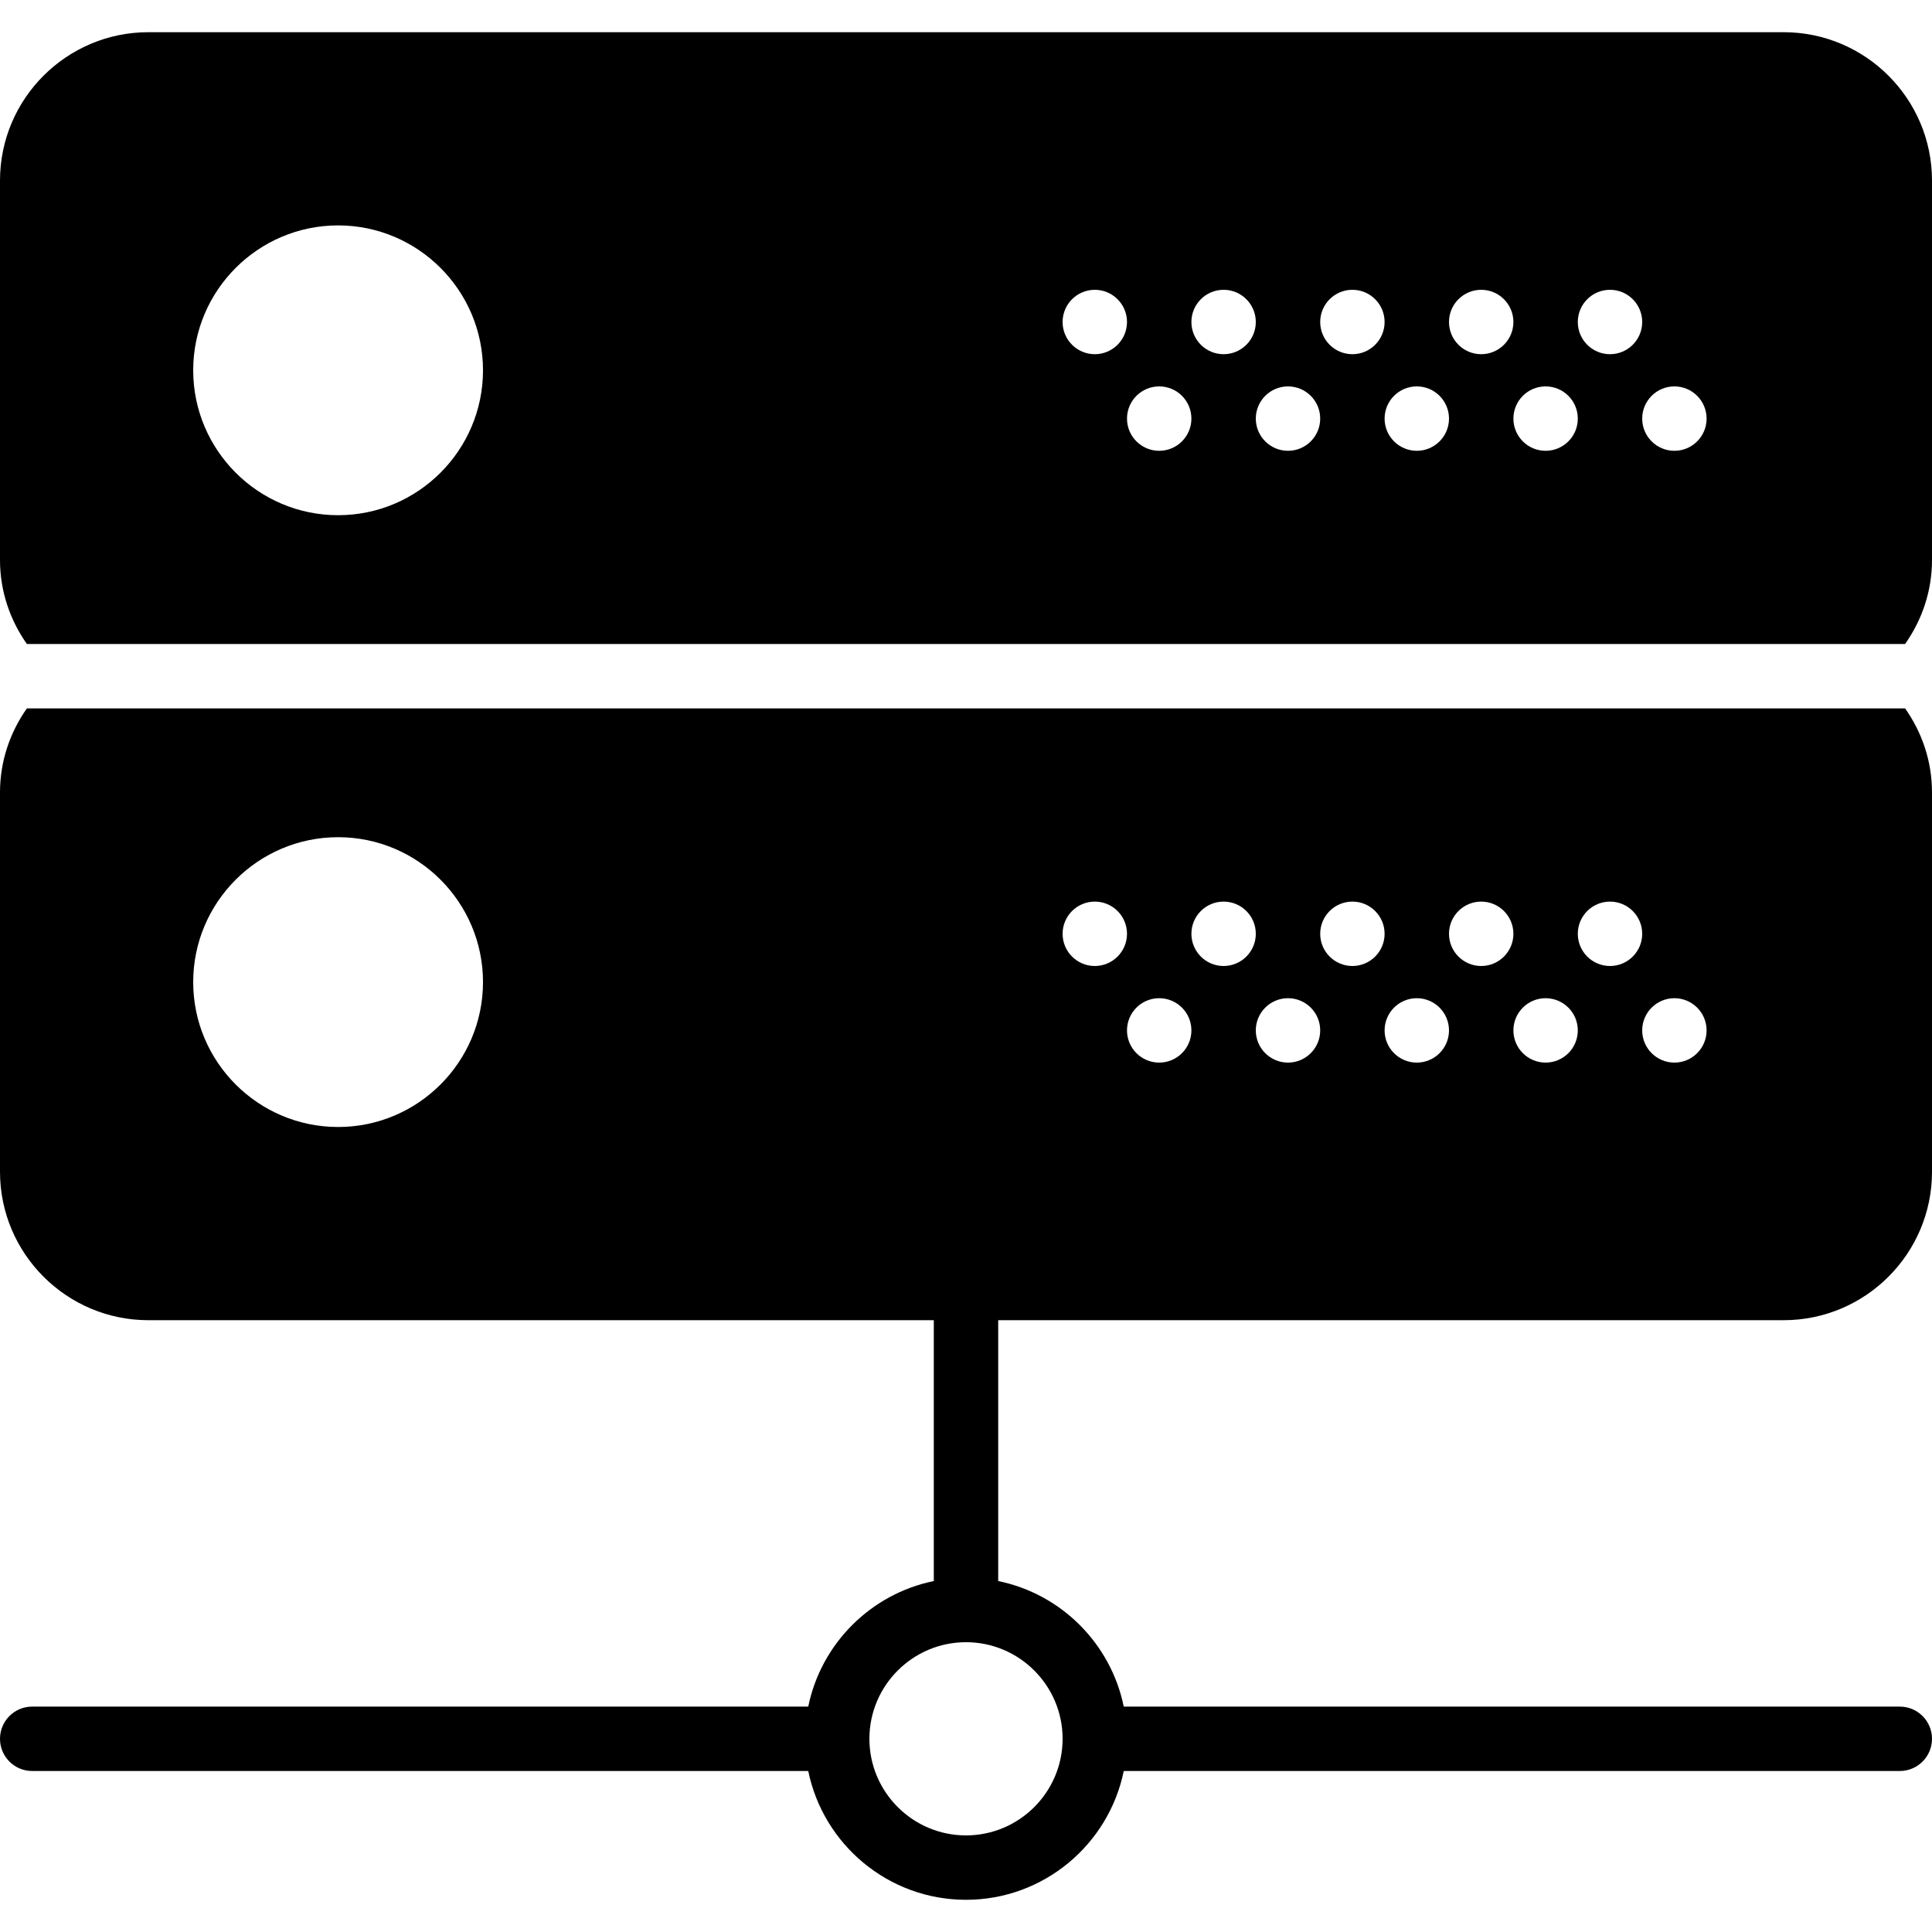
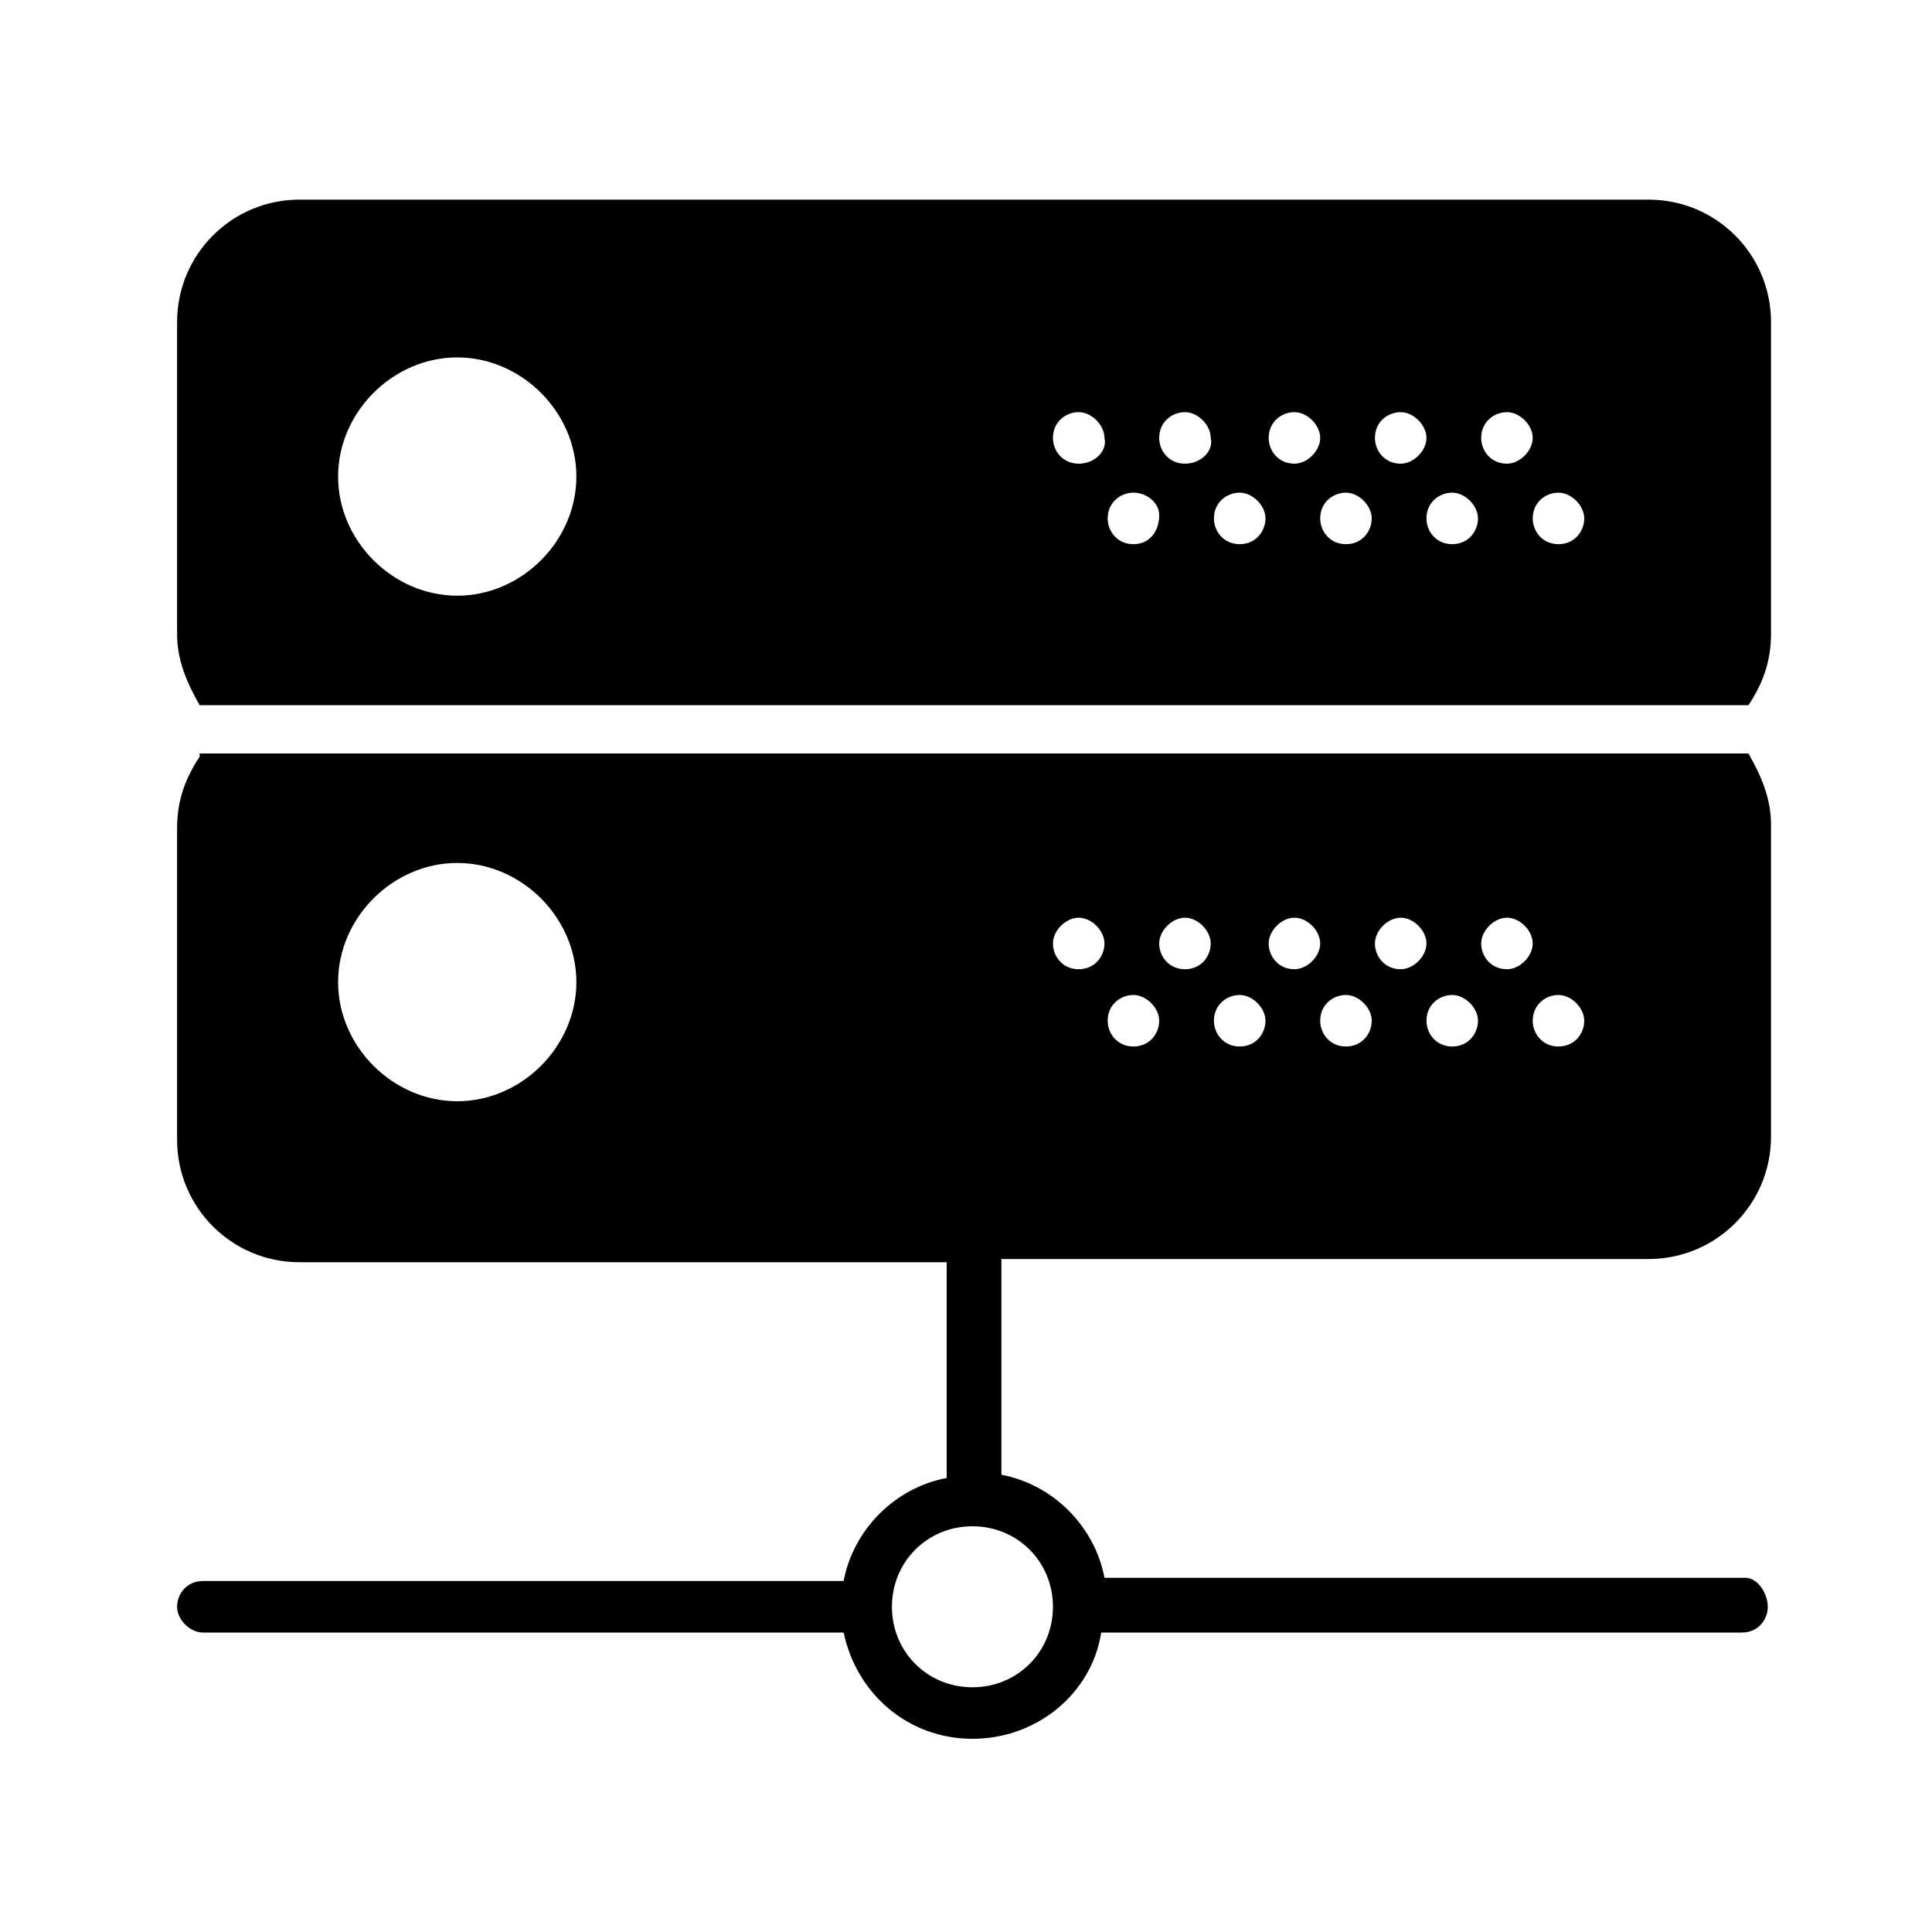
<svg xmlns="http://www.w3.org/2000/svg" version="1.1" id="Capa_1" x="0px" y="0px" viewBox="0 0 60 60" style="enable-background:new 0 0 60 60;" xml:space="preserve">
  <g>
-     <path d="M0.835,22C0.314,22.74,0,23.635,0,24.608v11.783C0,38.933,2.067,41,4.608,41H29v8.101C27.044,49.5,25.5,51.044,25.101,53H1   c-0.552,0-1,0.447-1,1s0.448,1,1,1h24.101c0.465,2.279,2.484,4,4.899,4s4.434-1.721,4.899-4H59c0.552,0,1-0.447,1-1s-0.448-1-1-1   H34.899C34.5,51.044,32.956,49.5,31,49.101V41h24.392C57.933,41,60,38.933,60,36.392V24.608c0-0.974-0.314-1.868-0.835-2.608H0.835   z M10.5,35C8.019,35,6,32.981,6,30.5S8.019,26,10.5,26s4.5,2.019,4.5,4.5S12.981,35,10.5,35z M33,54c0,1.654-1.346,3-3,3   s-3-1.346-3-3s1.346-3,3-3S33,52.346,33,54z M34,30c-0.552,0-1-0.448-1-1s0.448-1,1-1s1,0.448,1,1S34.552,30,34,30z M36,33   c-0.552,0-1-0.448-1-1s0.448-1,1-1s1,0.448,1,1S36.552,33,36,33z M38,30c-0.552,0-1-0.448-1-1s0.448-1,1-1s1,0.448,1,1   S38.552,30,38,30z M40,33c-0.552,0-1-0.448-1-1s0.448-1,1-1s1,0.448,1,1S40.552,33,40,33z M42,30c-0.552,0-1-0.448-1-1s0.448-1,1-1   s1,0.448,1,1S42.552,30,42,30z M44,33c-0.552,0-1-0.448-1-1s0.448-1,1-1s1,0.448,1,1S44.552,33,44,33z M46,30c-0.552,0-1-0.448-1-1   s0.448-1,1-1s1,0.448,1,1S46.552,30,46,30z M48,33c-0.552,0-1-0.448-1-1s0.448-1,1-1s1,0.448,1,1S48.552,33,48,33z M50,30   c-0.552,0-1-0.448-1-1s0.448-1,1-1s1,0.448,1,1S50.552,30,50,30z M52,33c-0.552,0-1-0.448-1-1s0.448-1,1-1s1,0.448,1,1   S52.552,33,52,33z" />
-     <path d="M55.392,1H4.608C2.067,1,0,3.067,0,5.608v11.783C0,18.365,0.314,19.26,0.835,20h58.329C59.686,19.26,60,18.365,60,17.392   V5.608C60,3.067,57.933,1,55.392,1z M10.5,16C8.019,16,6,13.981,6,11.5S8.019,7,10.5,7S15,9.019,15,11.5S12.981,16,10.5,16z M34,11   c-0.552,0-1-0.448-1-1s0.448-1,1-1s1,0.448,1,1S34.552,11,34,11z M36,14c-0.552,0-1-0.448-1-1s0.448-1,1-1s1,0.448,1,1   S36.552,14,36,14z M38,11c-0.552,0-1-0.448-1-1s0.448-1,1-1s1,0.448,1,1S38.552,11,38,11z M40,14c-0.552,0-1-0.448-1-1s0.448-1,1-1   s1,0.448,1,1S40.552,14,40,14z M42,11c-0.552,0-1-0.448-1-1s0.448-1,1-1s1,0.448,1,1S42.552,11,42,11z M44,14c-0.552,0-1-0.448-1-1   s0.448-1,1-1s1,0.448,1,1S44.552,14,44,14z M46,11c-0.552,0-1-0.448-1-1s0.448-1,1-1s1,0.448,1,1S46.552,11,46,11z M48,14   c-0.552,0-1-0.448-1-1s0.448-1,1-1s1,0.448,1,1S48.552,14,48,14z M50,11c-0.552,0-1-0.448-1-1s0.448-1,1-1s1,0.448,1,1   S50.552,11,50,11z M52,14c-0.552,0-1-0.448-1-1s0.448-1,1-1s1,0.448,1,1S52.552,14,52,14z" />
+     <path d="M6.2,23.5c-0.4,0.6-0.7,1.3-0.7,2.2v9.7c0,2.1,1.7,3.8,3.8,3.8h20.1v6.7c-1.6,0.3-2.9,1.6-3.2,3.2H6.3   c-0.5,0-0.8,0.4-0.8,0.8s0.4,0.8,0.8,0.8h19.9c0.4,1.9,2,3.3,4,3.3s3.7-1.4,4-3.3h19.9c0.5,0,0.8-0.4,0.8-0.8S54.6,49,54.2,49H34.3   c-0.3-1.6-1.6-2.9-3.2-3.2v-6.7h20.1c2.1,0,3.8-1.7,3.8-3.8v-9.7c0-0.8-0.3-1.5-0.7-2.2H6.2z M14.2,34.2c-2,0-3.7-1.7-3.7-3.7   s1.7-3.7,3.7-3.7s3.7,1.7,3.7,3.7S16.2,34.2,14.2,34.2z M32.7,49.9c0,1.4-1.1,2.5-2.5,2.5s-2.5-1.1-2.5-2.5s1.1-2.5,2.5-2.5   S32.7,48.5,32.7,49.9z M33.5,30.1c-0.5,0-0.8-0.4-0.8-0.8s0.4-0.8,0.8-0.8s0.8,0.4,0.8,0.8S34,30.1,33.5,30.1z M35.2,32.5   c-0.5,0-0.8-0.4-0.8-0.8c0-0.5,0.4-0.8,0.8-0.8s0.8,0.4,0.8,0.8S35.7,32.5,35.2,32.5z M36.8,30.1c-0.5,0-0.8-0.4-0.8-0.8   s0.4-0.8,0.8-0.8s0.8,0.4,0.8,0.8S37.3,30.1,36.8,30.1z M38.5,32.5c-0.5,0-0.8-0.4-0.8-0.8c0-0.5,0.4-0.8,0.8-0.8s0.8,0.4,0.8,0.8   S39,32.5,38.5,32.5z M40.2,30.1c-0.5,0-0.8-0.4-0.8-0.8s0.4-0.8,0.8-0.8s0.8,0.4,0.8,0.8S40.6,30.1,40.2,30.1z M41.8,32.5   c-0.5,0-0.8-0.4-0.8-0.8c0-0.5,0.4-0.8,0.8-0.8s0.8,0.4,0.8,0.8S42.3,32.5,41.8,32.5z M43.5,30.1c-0.5,0-0.8-0.4-0.8-0.8   s0.4-0.8,0.8-0.8s0.8,0.4,0.8,0.8S43.9,30.1,43.5,30.1z M45.1,32.5c-0.5,0-0.8-0.4-0.8-0.8c0-0.5,0.4-0.8,0.8-0.8s0.8,0.4,0.8,0.8   S45.6,32.5,45.1,32.5z M46.8,30.1c-0.5,0-0.8-0.4-0.8-0.8s0.4-0.8,0.8-0.8s0.8,0.4,0.8,0.8S47.2,30.1,46.8,30.1z M48.4,32.5   c-0.5,0-0.8-0.4-0.8-0.8c0-0.5,0.4-0.8,0.8-0.8s0.8,0.4,0.8,0.8S48.9,32.5,48.4,32.5z" />
+     <path d="M51.2,6.2H9.3c-2.1,0-3.8,1.7-3.8,3.8v9.7c0,0.8,0.3,1.5,0.7,2.2h48.1c0.4-0.6,0.7-1.3,0.7-2.2V10   C55,7.9,53.3,6.2,51.2,6.2z M14.2,18.5c-2,0-3.7-1.7-3.7-3.7s1.7-3.7,3.7-3.7s3.7,1.7,3.7,3.7S16.2,18.5,14.2,18.5z M33.5,14.4   c-0.5,0-0.8-0.4-0.8-0.8c0-0.5,0.4-0.8,0.8-0.8s0.8,0.4,0.8,0.8C34.4,14,34,14.4,33.5,14.4z M35.2,16.9c-0.5,0-0.8-0.4-0.8-0.8   c0-0.5,0.4-0.8,0.8-0.8S36,15.6,36,16C36,16.5,35.7,16.9,35.2,16.9z M36.8,14.4c-0.5,0-0.8-0.4-0.8-0.8c0-0.5,0.4-0.8,0.8-0.8   s0.8,0.4,0.8,0.8C37.7,14,37.3,14.4,36.8,14.4z M38.5,16.9c-0.5,0-0.8-0.4-0.8-0.8c0-0.5,0.4-0.8,0.8-0.8s0.8,0.4,0.8,0.8   C39.3,16.5,39,16.9,38.5,16.9z M40.2,14.4c-0.5,0-0.8-0.4-0.8-0.8c0-0.5,0.4-0.8,0.8-0.8s0.8,0.4,0.8,0.8   C41,14,40.6,14.4,40.2,14.4z M41.8,16.9c-0.5,0-0.8-0.4-0.8-0.8c0-0.5,0.4-0.8,0.8-0.8s0.8,0.4,0.8,0.8   C42.6,16.5,42.3,16.9,41.8,16.9z M43.5,14.4c-0.5,0-0.8-0.4-0.8-0.8c0-0.5,0.4-0.8,0.8-0.8s0.8,0.4,0.8,0.8   C44.3,14,43.9,14.4,43.5,14.4z M45.1,16.9c-0.5,0-0.8-0.4-0.8-0.8c0-0.5,0.4-0.8,0.8-0.8s0.8,0.4,0.8,0.8   C45.9,16.5,45.6,16.9,45.1,16.9z M46.8,14.4c-0.5,0-0.8-0.4-0.8-0.8c0-0.5,0.4-0.8,0.8-0.8s0.8,0.4,0.8,0.8   C47.6,14,47.2,14.4,46.8,14.4z M48.4,16.9c-0.5,0-0.8-0.4-0.8-0.8c0-0.5,0.4-0.8,0.8-0.8s0.8,0.4,0.8,0.8   C49.2,16.5,48.9,16.9,48.4,16.9z" />
  </g>
-   <g>
- </g>
-   <g>
- </g>
-   <g>
- </g>
-   <g>
- </g>
-   <g>
- </g>
-   <g>
- </g>
-   <g>
- </g>
-   <g>
- </g>
-   <g>
- </g>
-   <g>
- </g>
-   <g>
- </g>
-   <g>
- </g>
-   <g>
- </g>
-   <g>
- </g>
-   <g>
- </g>
</svg>
